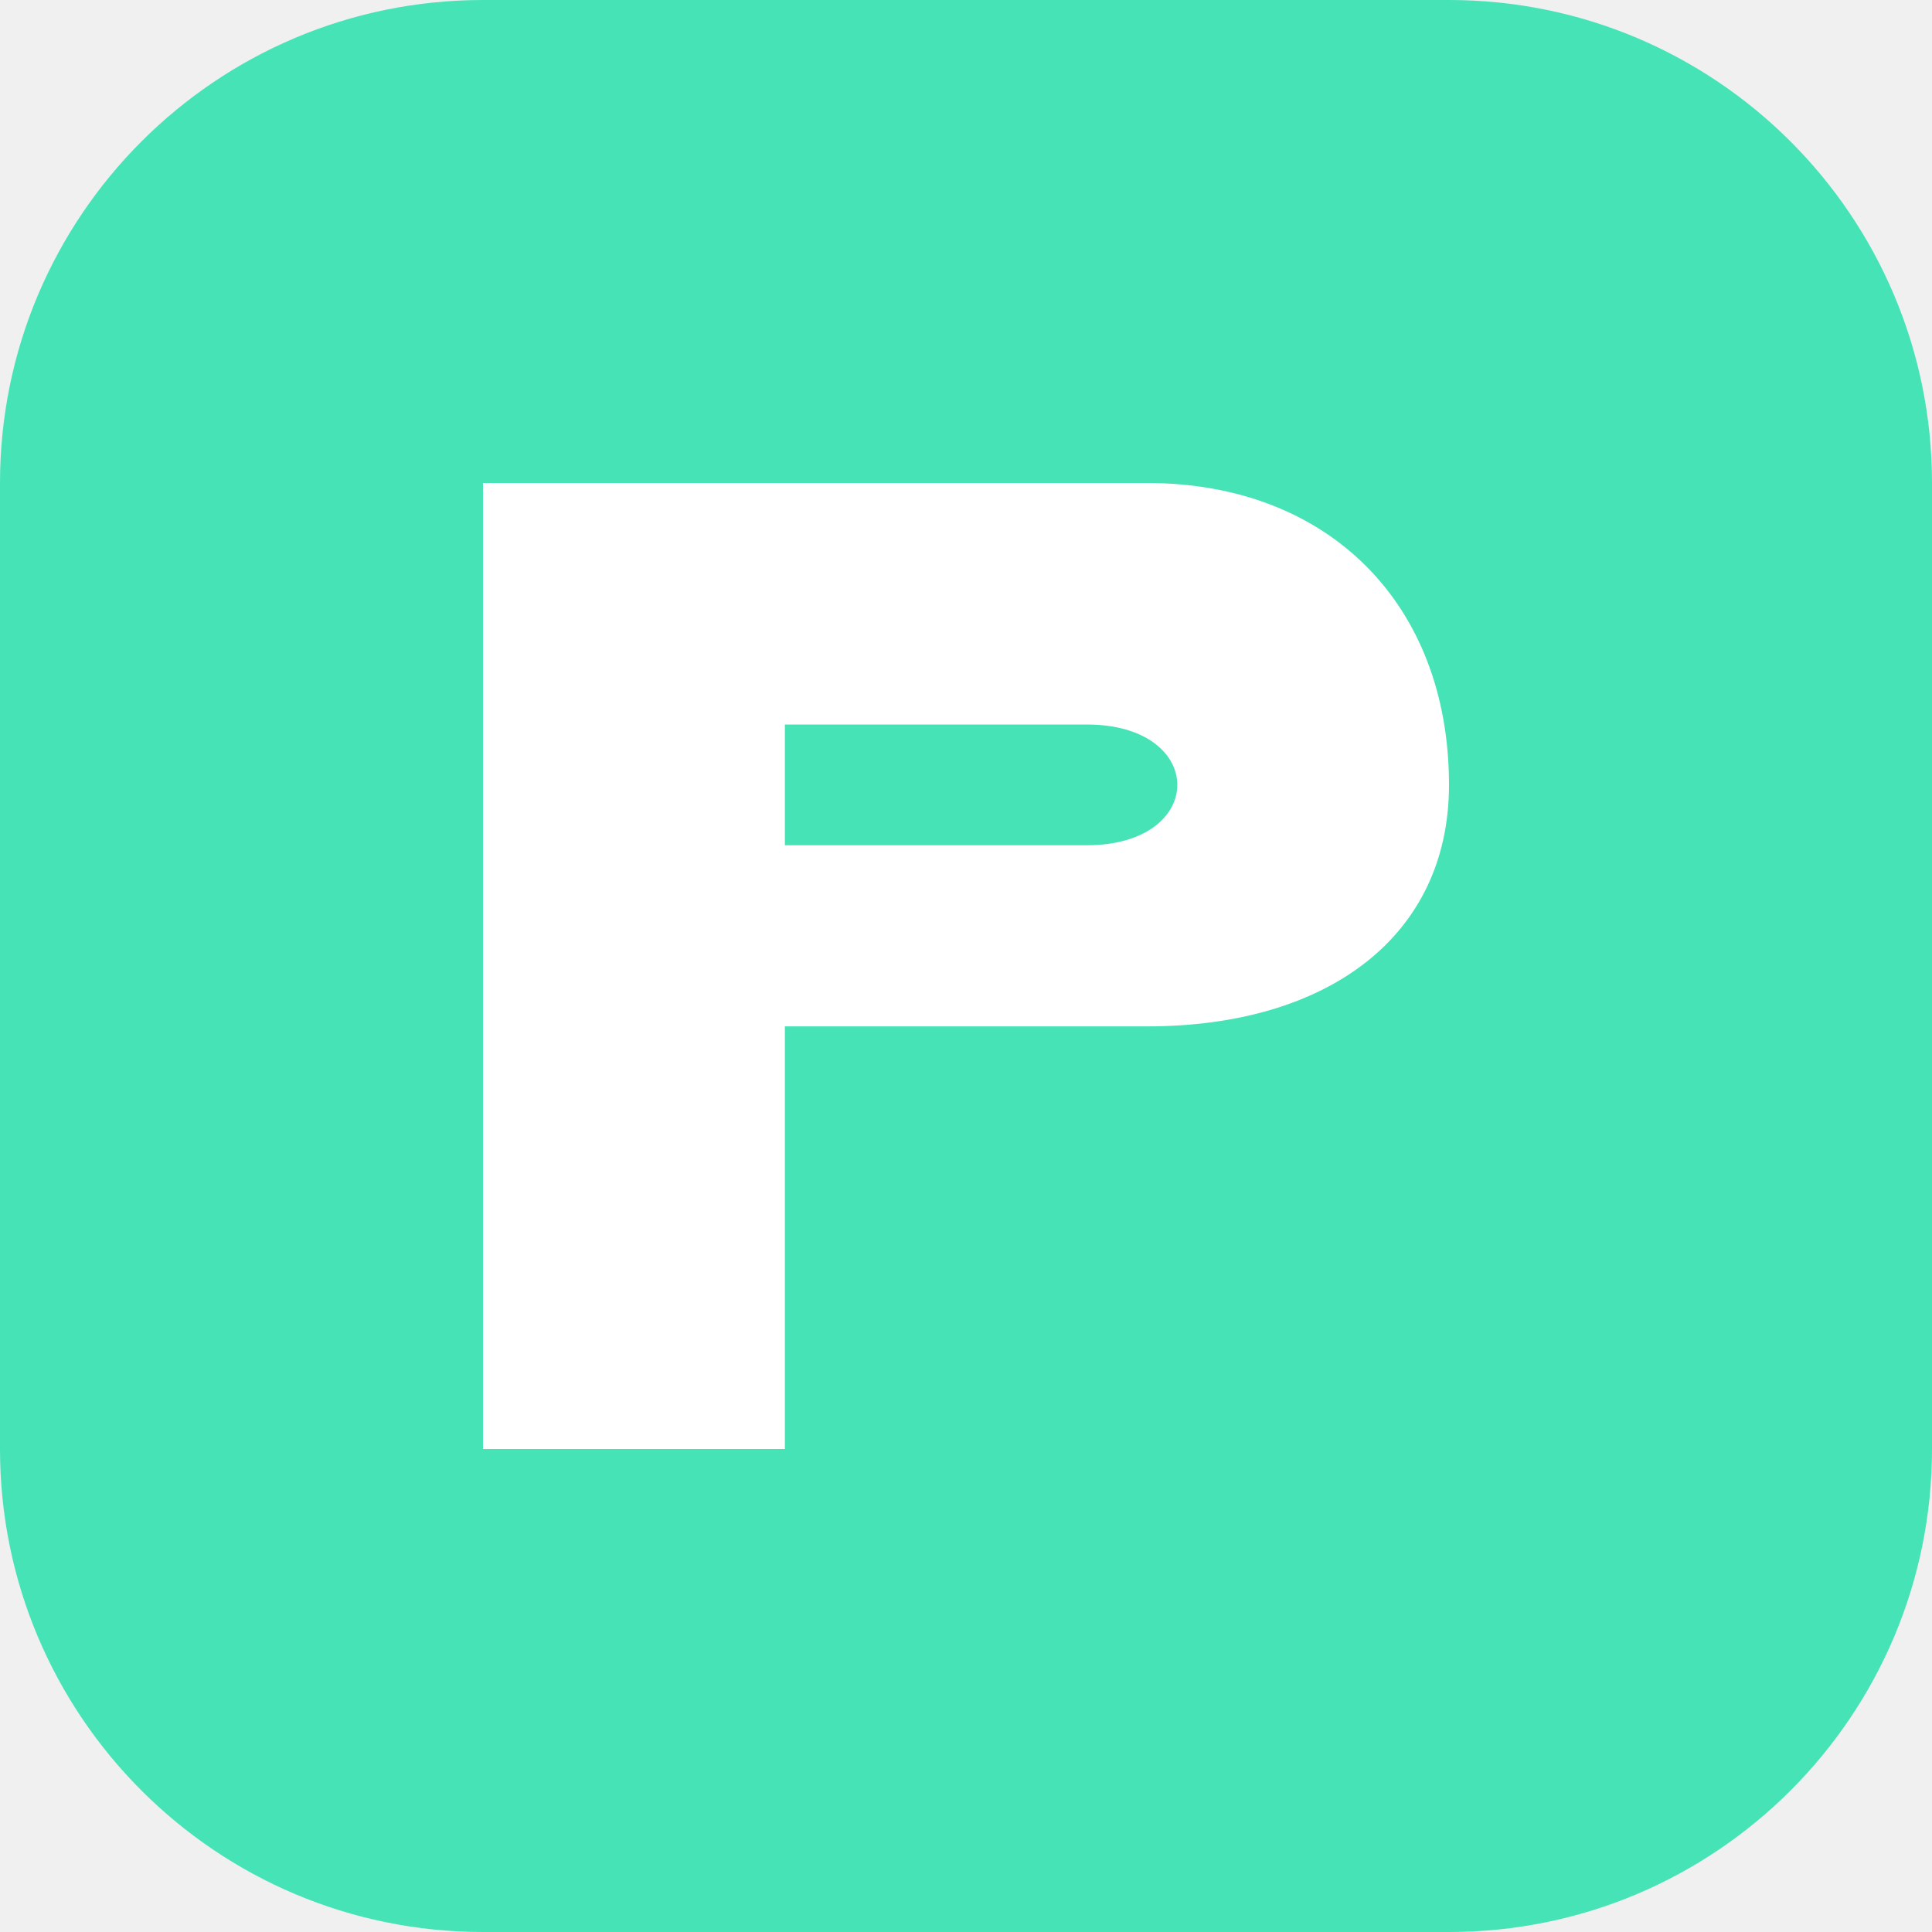
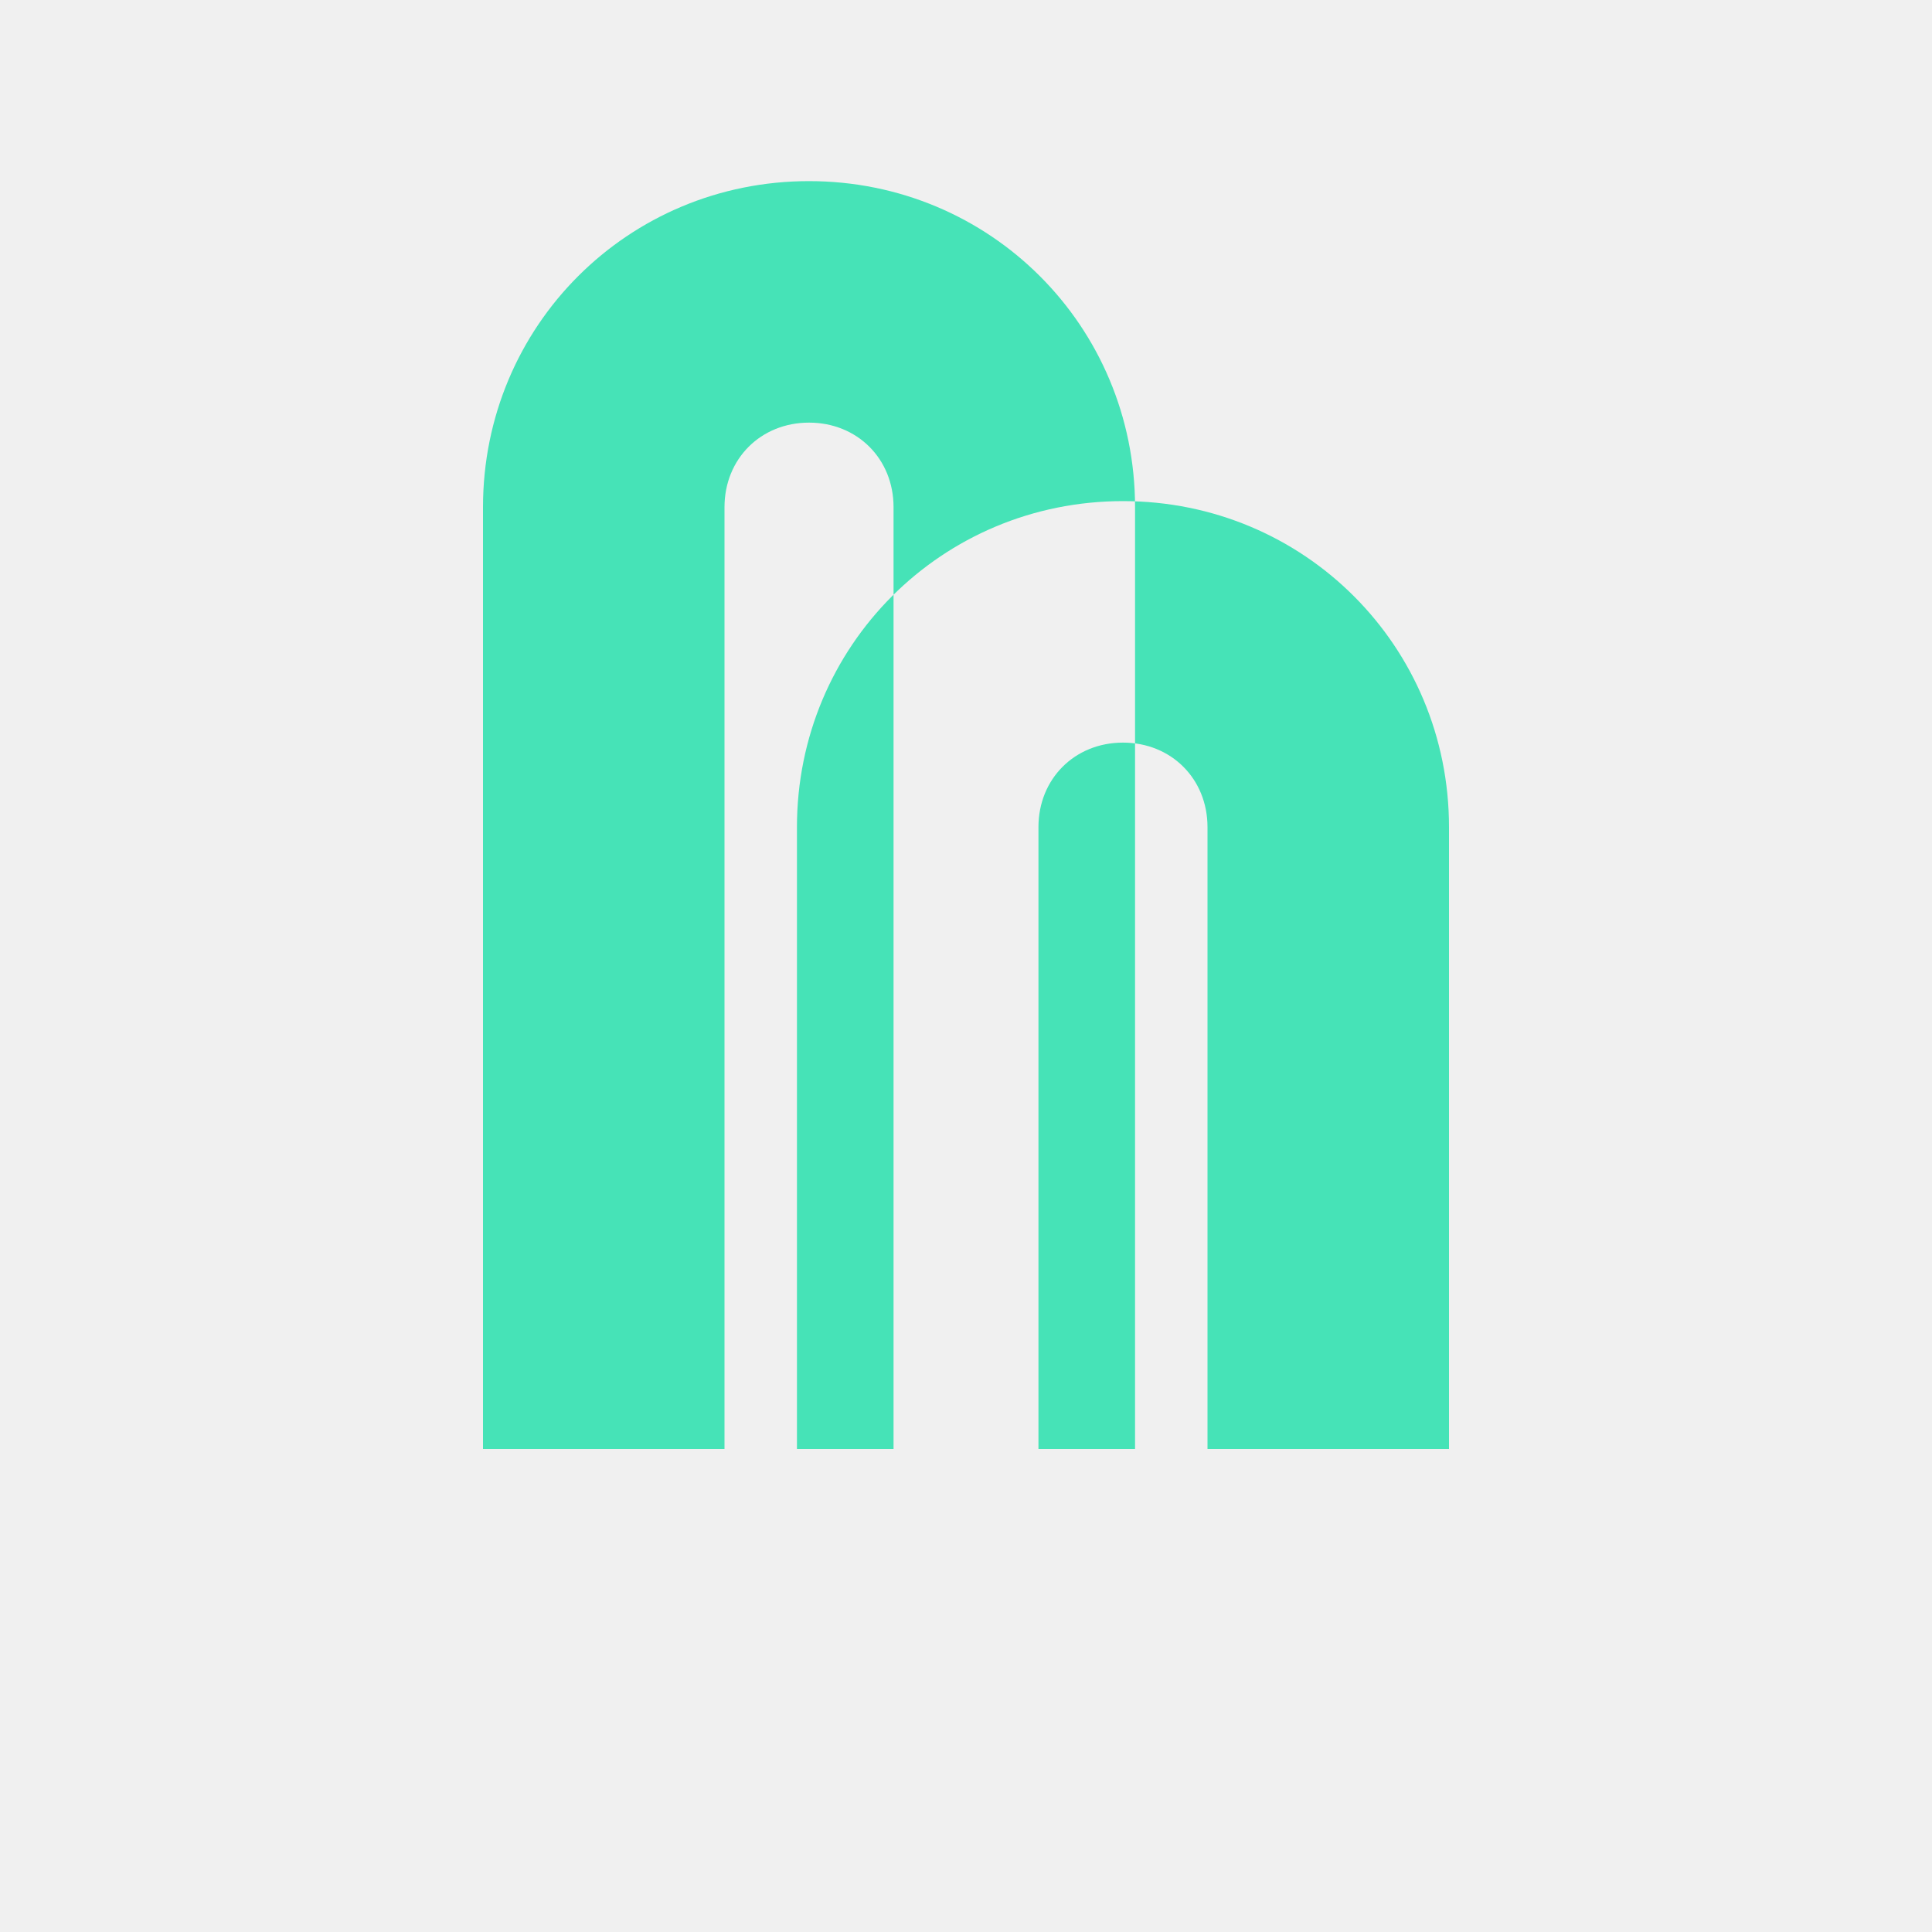
- <svg xmlns="http://www.w3.org/2000/svg" viewBox="0 0 128 128">
-   <rect width="128" height="128" rx="32" fill="#46E3B7" />
-   <path fill="#FFFFFF" d="M32 32 H76 C88 32 96 40 96 52 C96 62 88 68 76 68 H52 V96 H32 Z M52 52 V56 H72 C76 56 78 54 78 52 C78 50 76 48 72 48 H52 Z" />
+ <svg xmlns="http://www.w3.org/2000/svg" viewBox="0 0 32 32" fill="none">
+   <path fill-rule="evenodd" clip-rule="evenodd" d="M18.8 8.4C18.8 5.4 16.4 3 13.4 3C10.4 3 8 5.4 8 8.4V24H12V8.4C12 7.6 12.6 7 13.4 7C14.2 7 14.8 7.6 14.8 8.4V24H18.8V8.4ZM24 13.7C24 10.7 21.6 8.3 18.6 8.3C15.6 8.3 13.2 10.7 13.2 13.7V24H17.2V13.7C17.2 12.9 17.8 12.3 18.6 12.3C19.4 12.3 20 12.9 20 13.7V24H24V13.7Z" fill="#46E3B7" />
</svg>
